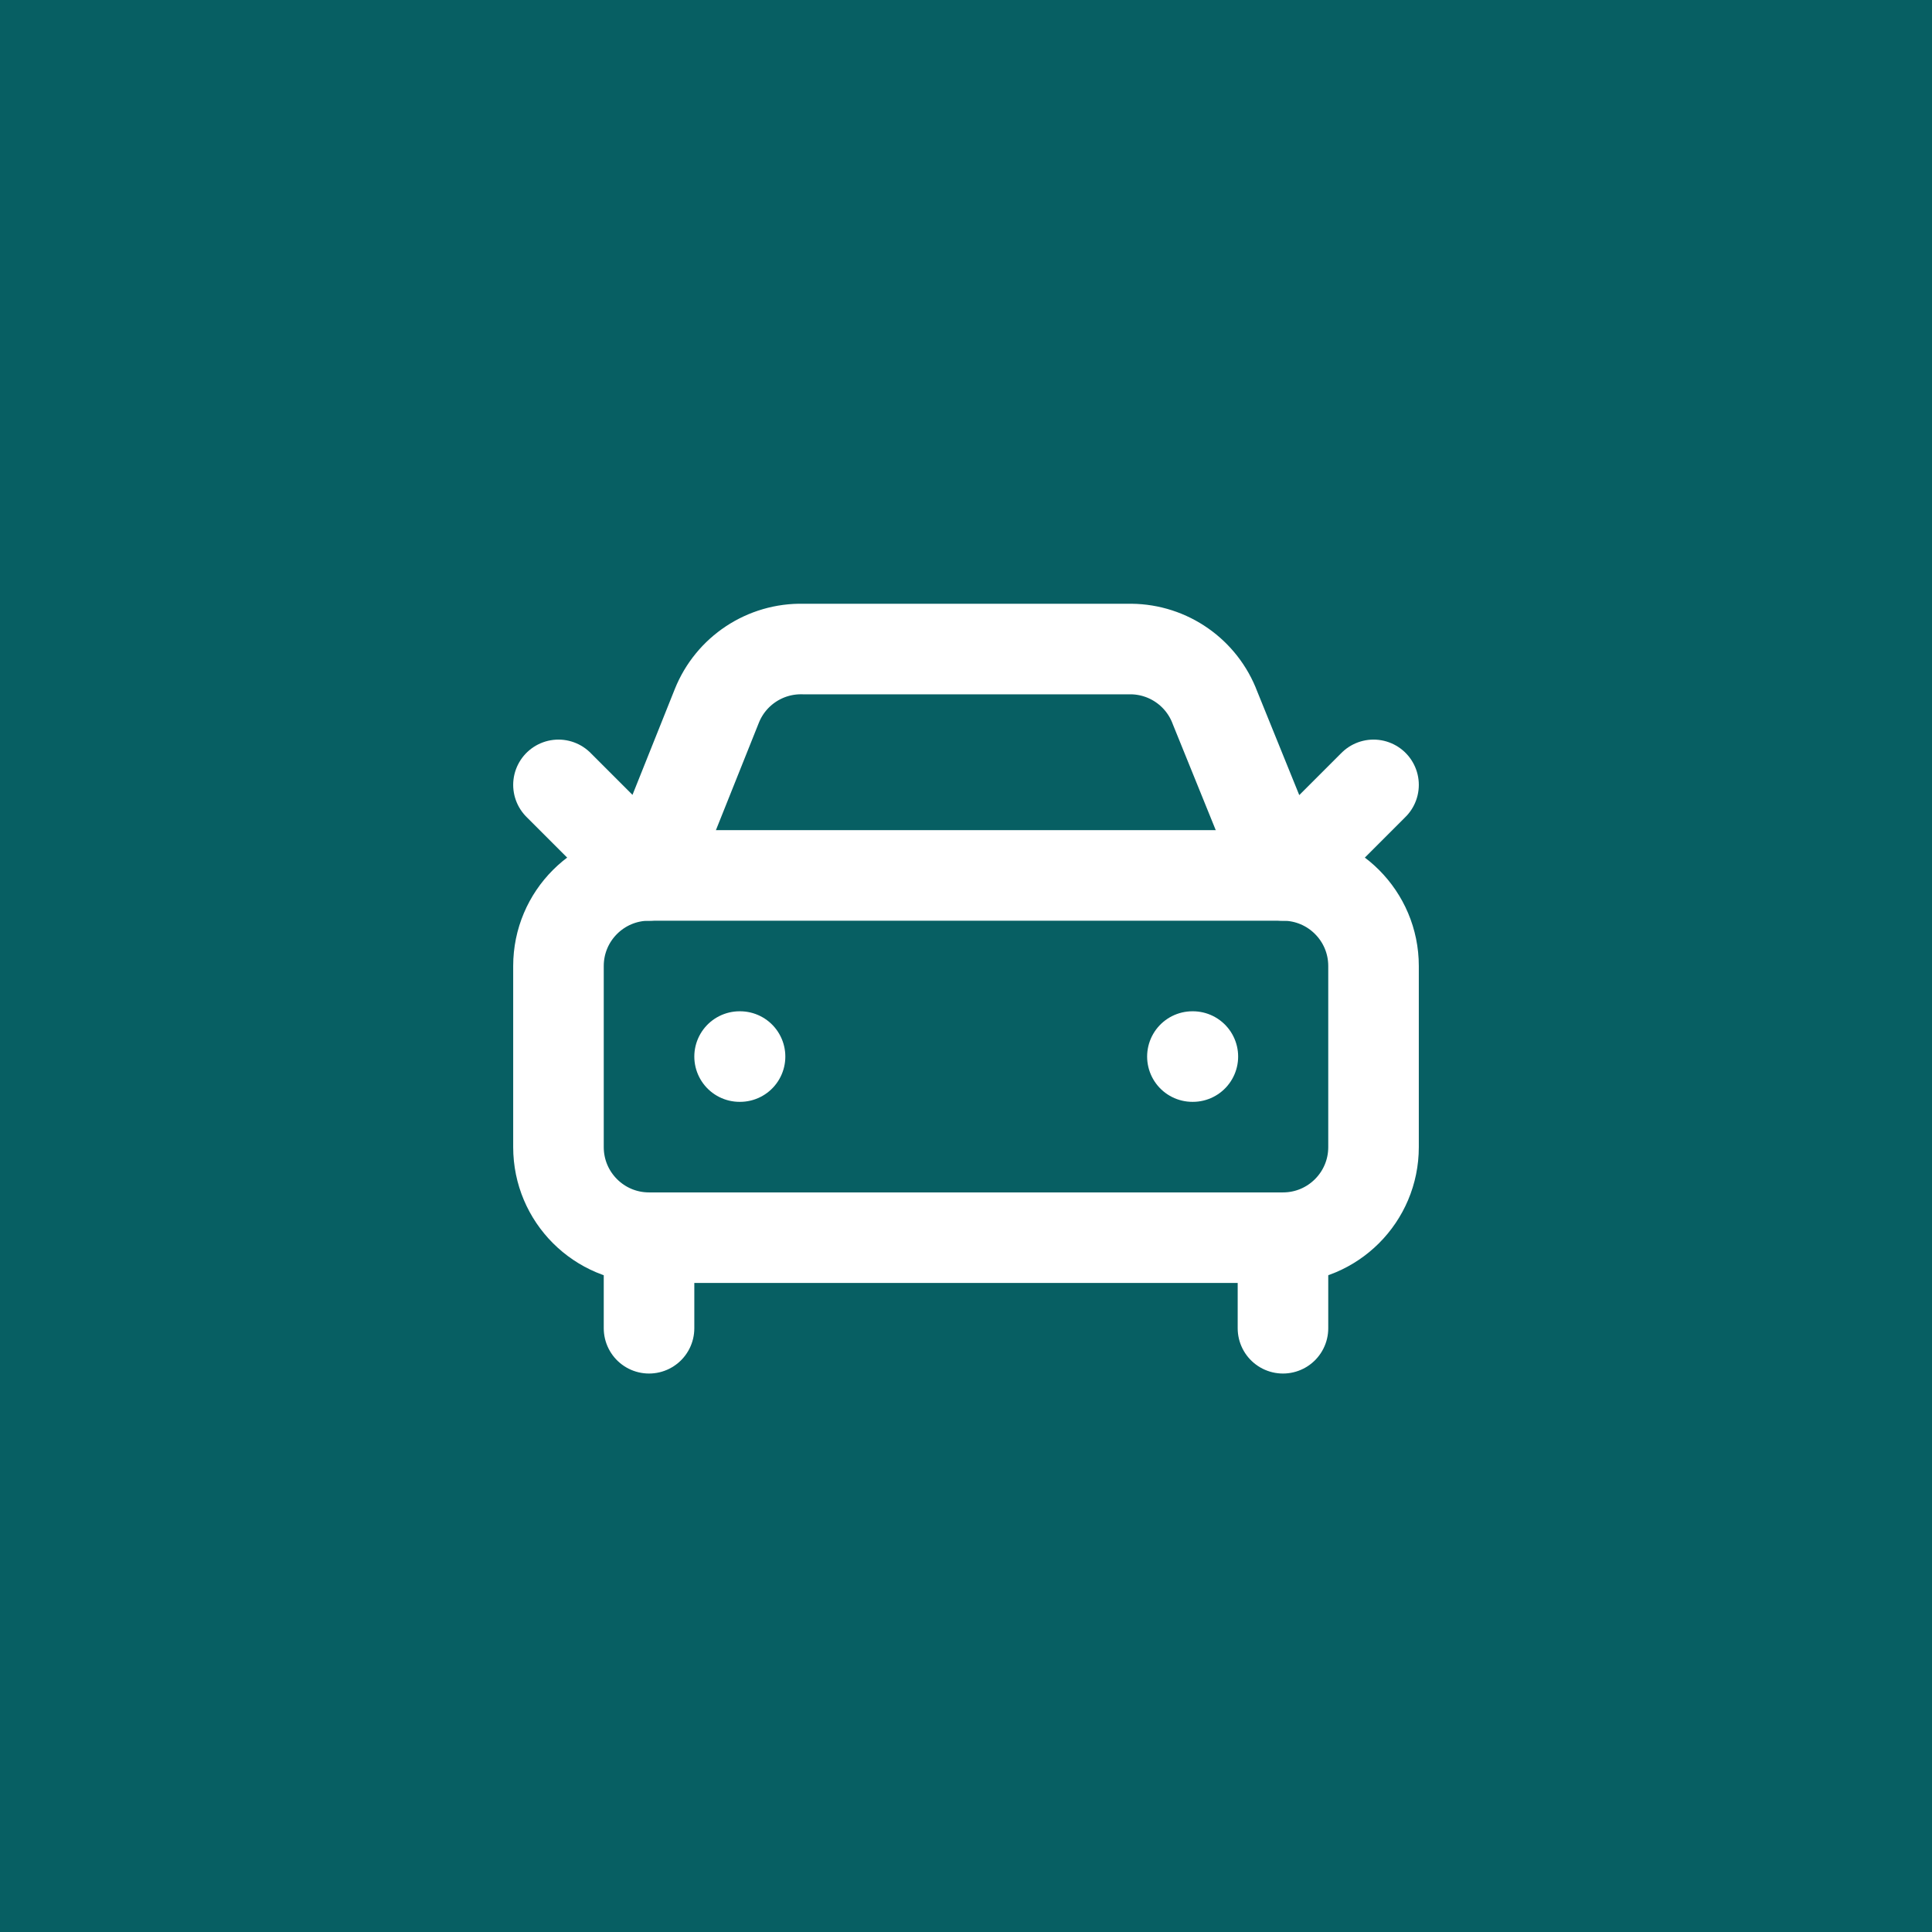
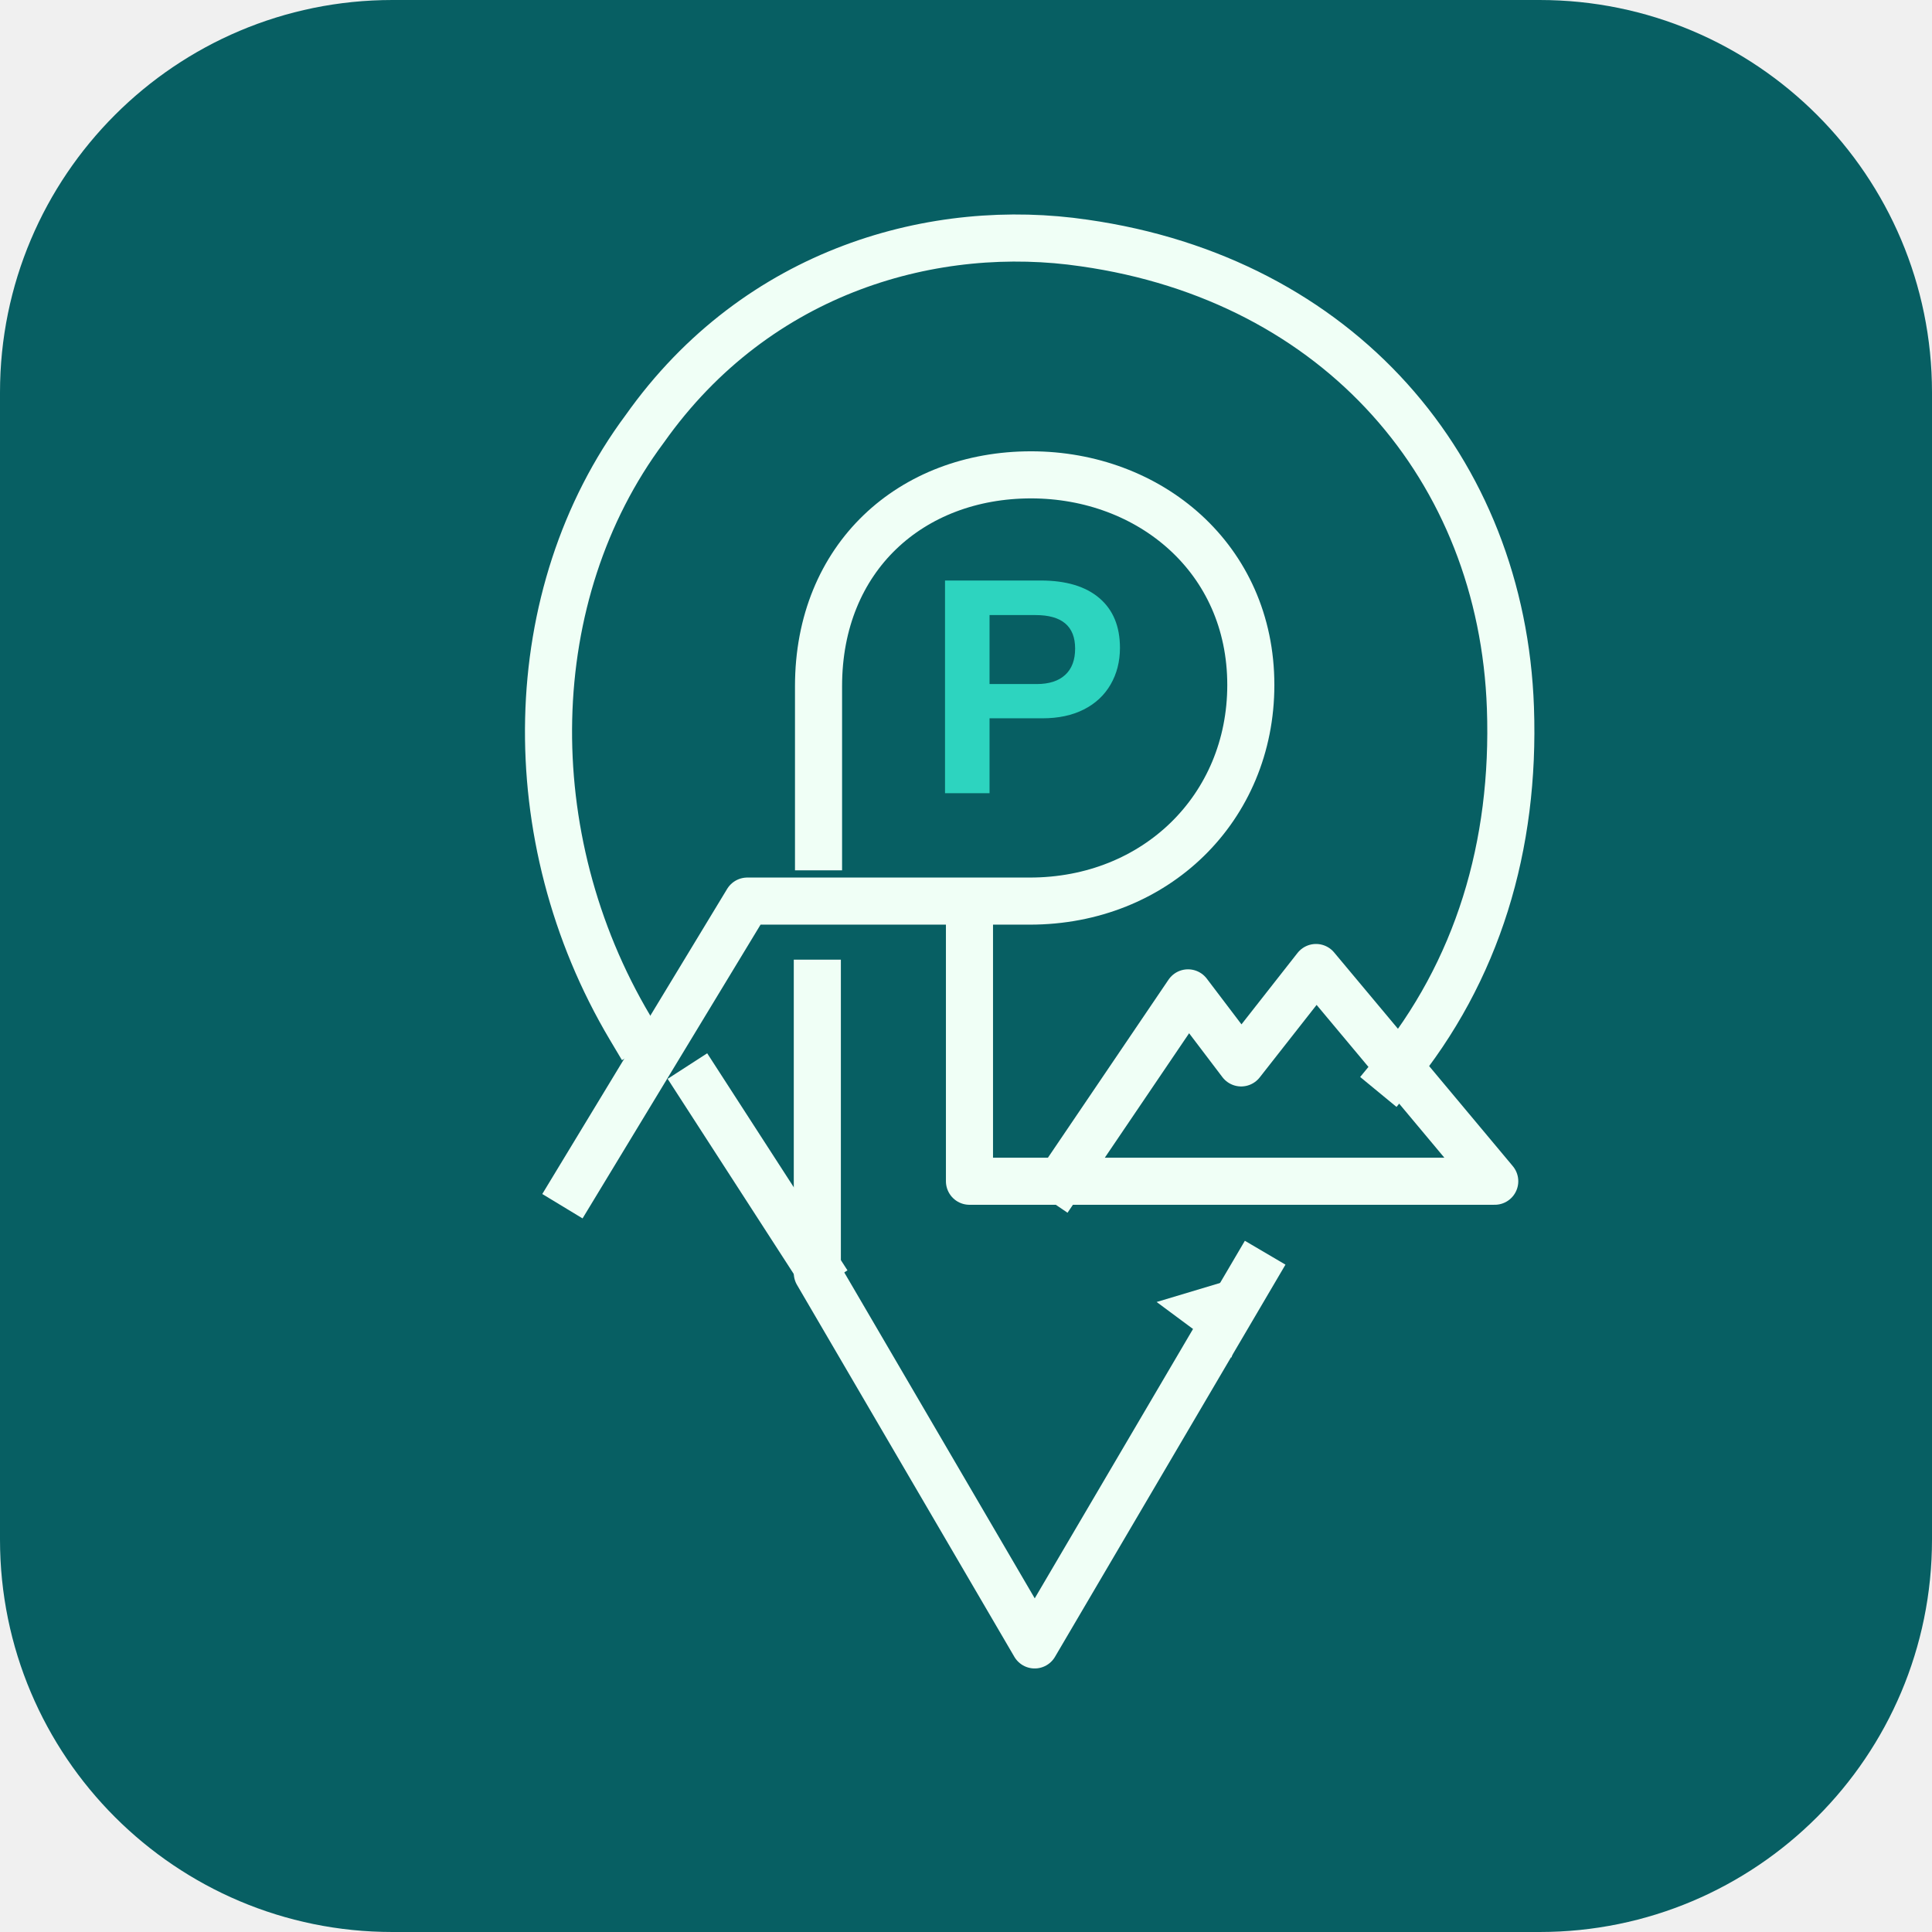
<svg xmlns="http://www.w3.org/2000/svg" width="512" height="512" viewBox="0 0 512 512">
-   <rect width="512" height="512" fill="#075f63" />
-   <g transform="translate(112 112) scale(12)" fill="none" stroke="#ffffff" stroke-width="2" stroke-linecap="round" stroke-linejoin="round">
-     <path d="m21 8-2 2-1.5-3.7A2 2 0 0 0 15.646 5H8.4a2 2 0 0 0-1.903 1.257L5 10 3 8" />
-     <path d="M7 14h.01M17 14h.01" />
-     <rect width="18" height="8" x="3" y="10" rx="2" />
-     <path d="M5 18v2M19 18v2" />
+   <rect width="512" height="512" rx="104" fill="#075f63" />
+   <g transform="translate(95 34) scale(0.32)" fill="none" stroke="#f0fff6" stroke-width="39" stroke-linejoin="round" stroke-linecap="square">
+     <path d="M225 745 C131 587 135 386 237 249 C331 116 479 77 601 95 C812 125 947 282 954 480 C958 594 927 698 857 783" />
+     <path d="M381 595 V462 C381 355 458 287 557 287 C655 287 739 356 739 461 C739 563 660 640 556 640 H322 L179 876" />
+     <path d="M380 708 V948 L560 1256 L741 948" />
+     <path d="M506 650 V872 H941 L793 695 L731 774 L687 716 L582 871" />
+     <path d="M283 793 L378 940" />
+     <path d="M741 948 L661 972 L723 1018 Z" fill="#f0fff6" stroke="none" />
+     <text x="554" y="478" text-anchor="middle" dominant-baseline="middle" font-family="Arial,sans-serif" font-weight="700" font-size="256" fill="#2dd4bf" stroke="none">P</text>
  </g>
</svg>
